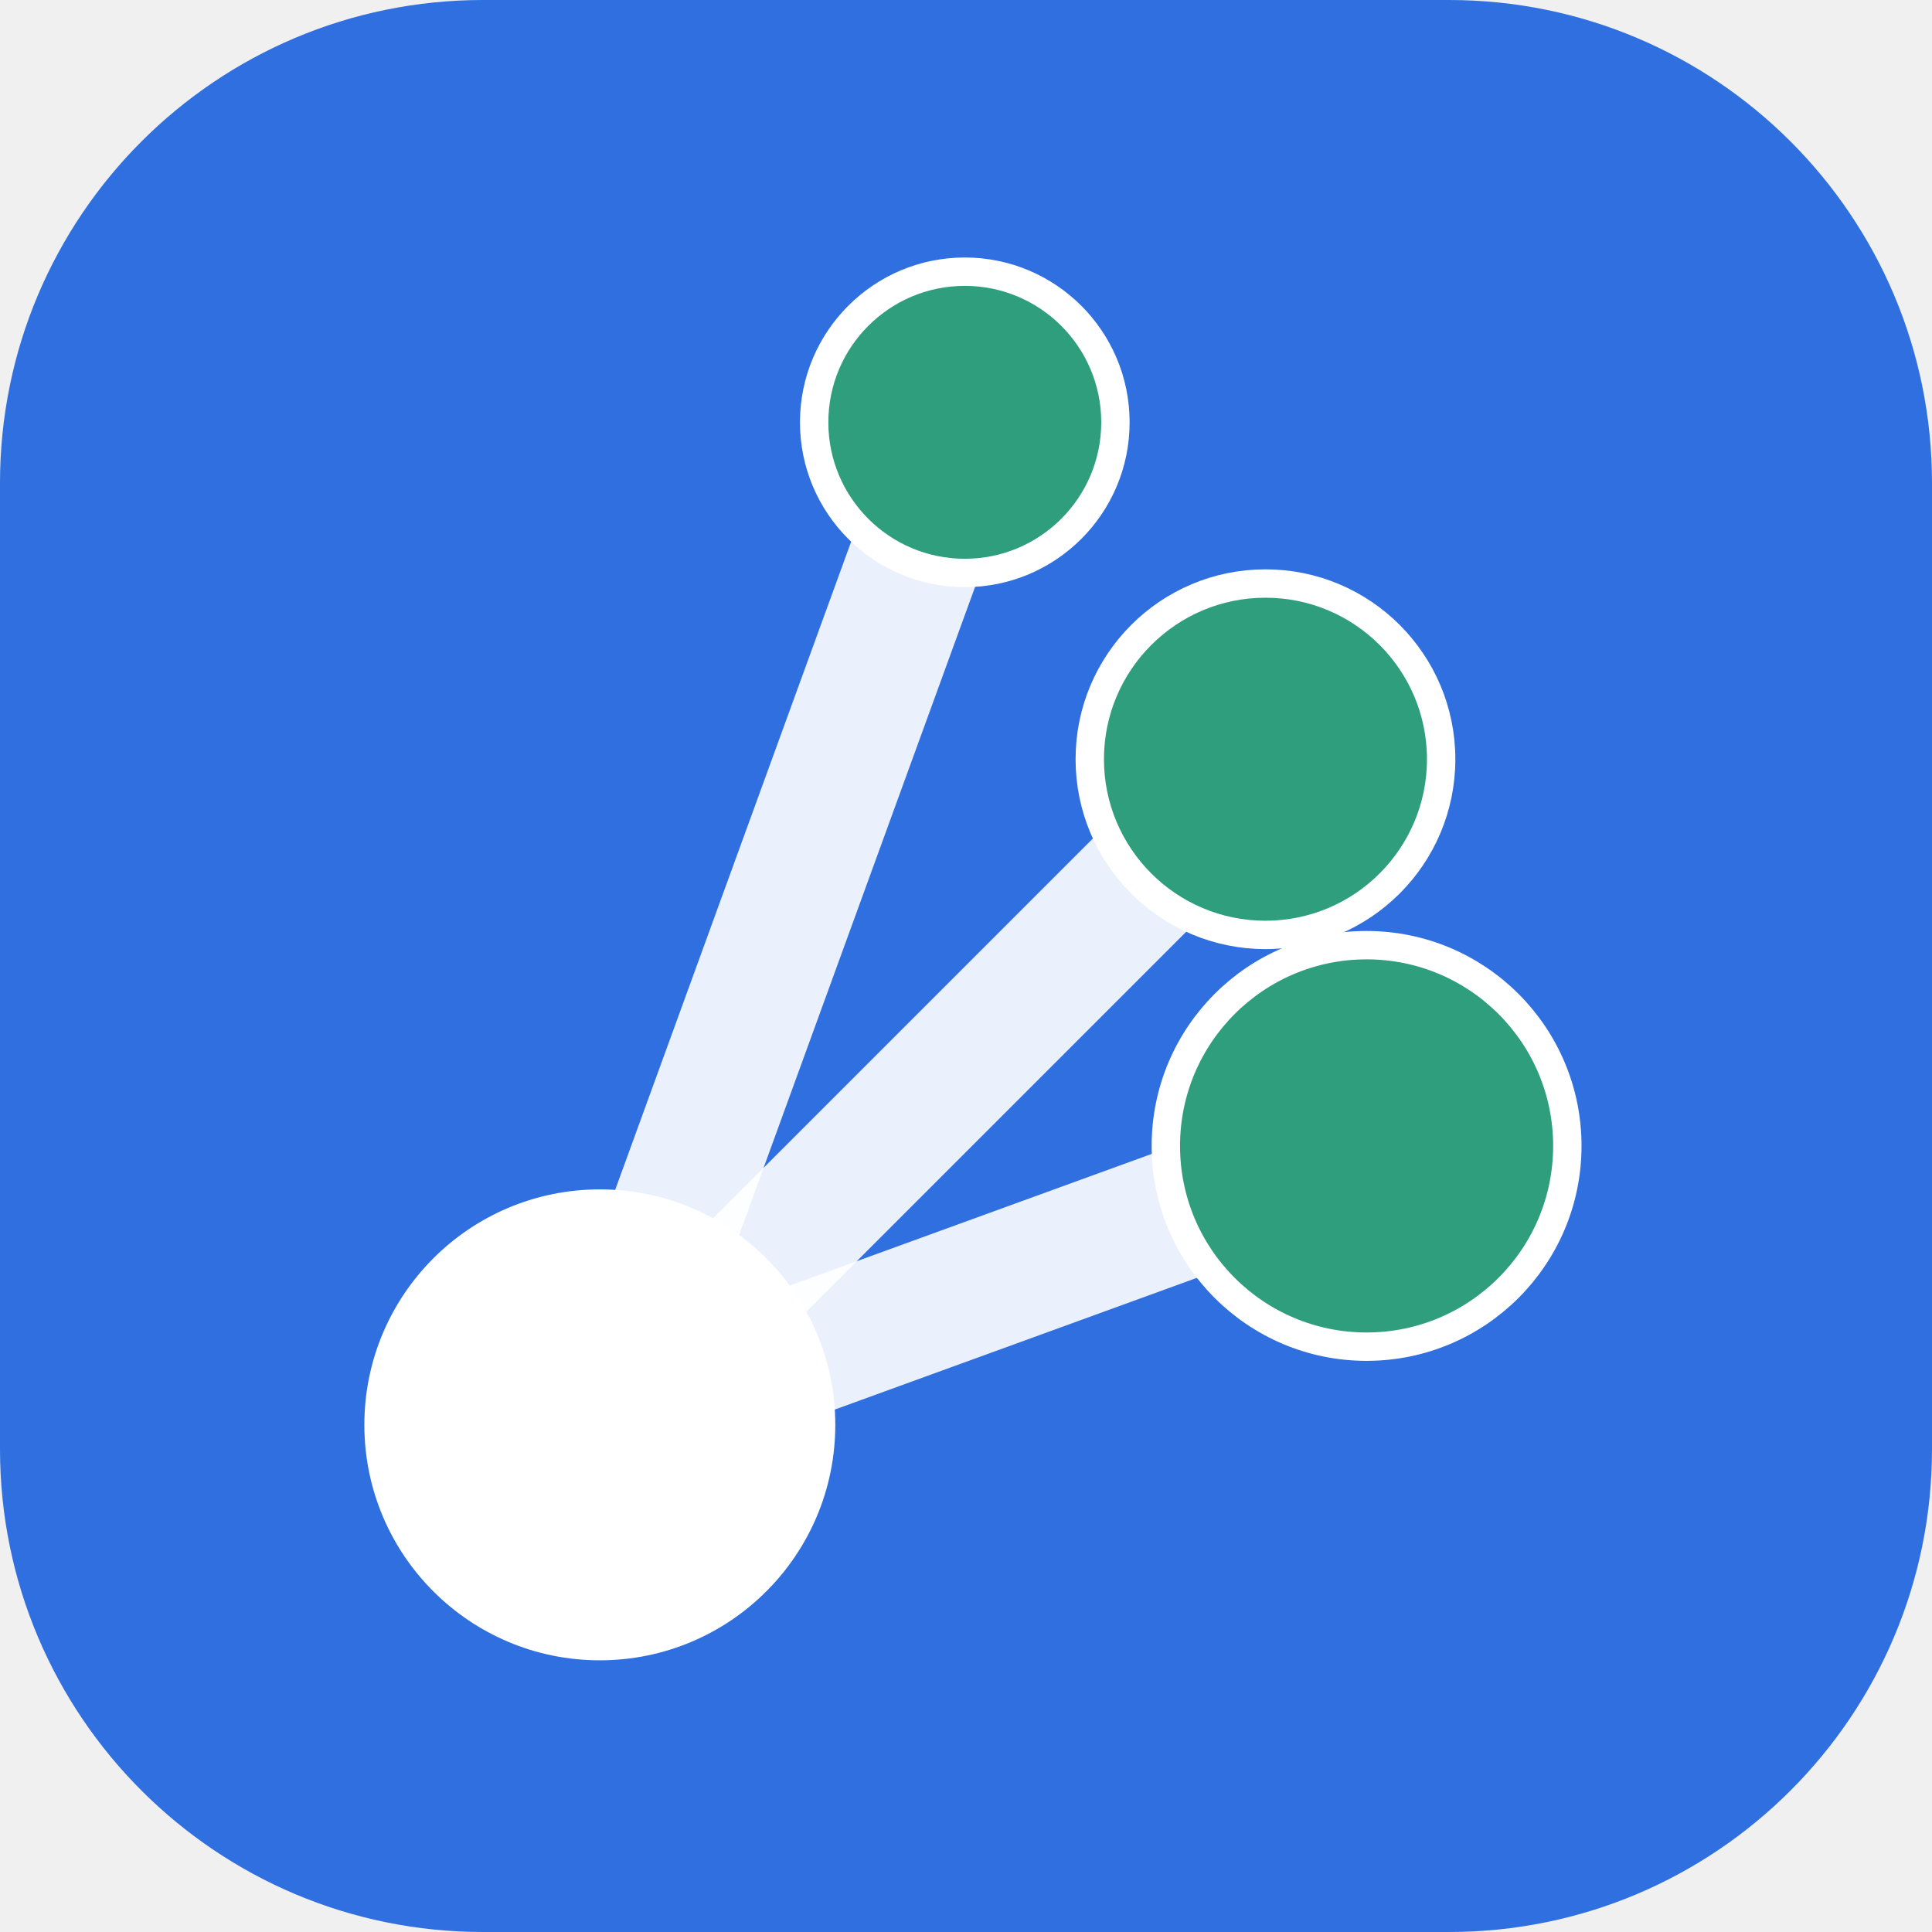
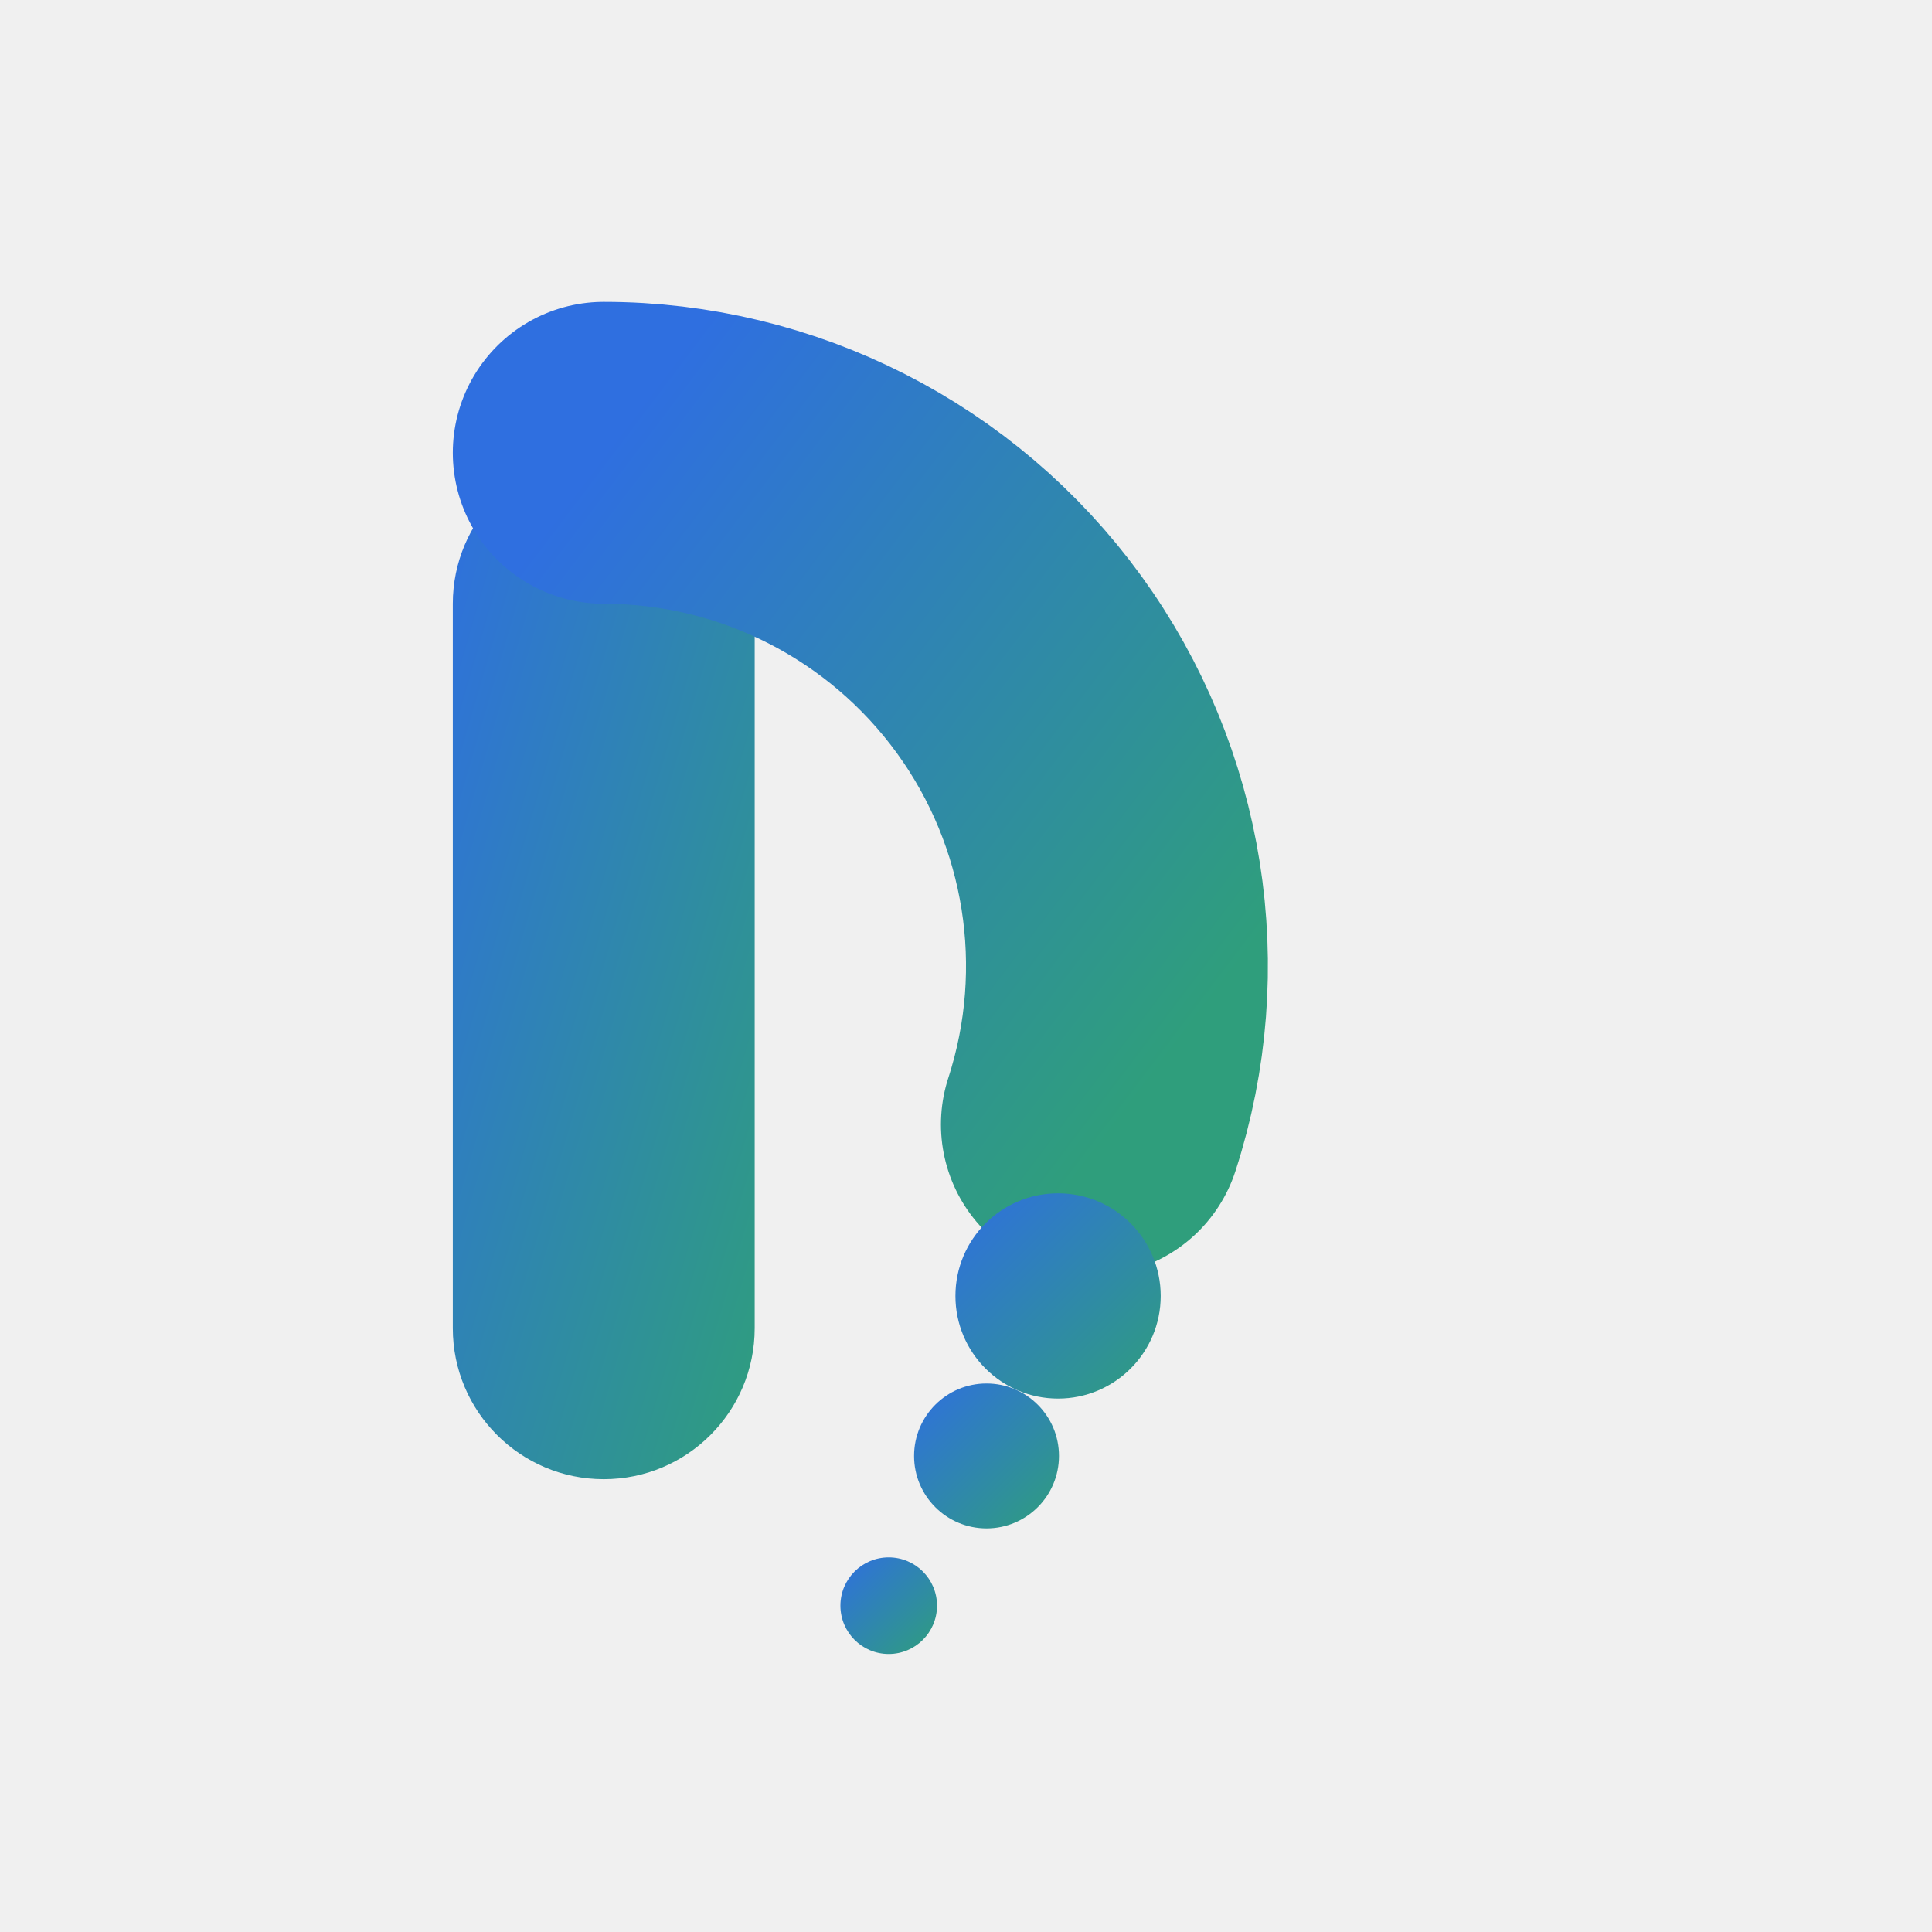
- <svg xmlns="http://www.w3.org/2000/svg" viewBox="0 0 64 64" width="512" height="512" role="img" aria-label="Difundo">
-   <rect width="64" height="64" rx="16" fill="#2F6FE0" />
-   <line x1="19.87" y1="47.20" x2="45.27" y2="37.96" stroke="#FFFFFF" stroke-width="4.37" stroke-linecap="round" opacity="0.9" />
-   <line x1="19.87" y1="47.20" x2="41.92" y2="25.15" stroke="#FFFFFF" stroke-width="4.37" stroke-linecap="round" opacity="0.9" />
-   <line x1="19.87" y1="47.20" x2="31.96" y2="13.99" stroke="#FFFFFF" stroke-width="4.37" stroke-linecap="round" opacity="0.9" />
-   <circle cx="19.87" cy="47.20" r="7.80" fill="#FFFFFF" />
-   <circle cx="45.27" cy="37.96" r="6.65" fill="#2F9E7C" stroke="#FFFFFF" stroke-width="0.94" />
-   <circle cx="41.92" cy="25.15" r="5.82" fill="#2F9E7C" stroke="#FFFFFF" stroke-width="0.94" />
-   <circle cx="31.96" cy="13.99" r="4.99" fill="#2F9E7C" stroke="#FFFFFF" stroke-width="0.94" />
+ <svg xmlns="http://www.w3.org/2000/svg" viewBox="0 0 64 64" width="512" height="512">
+   <defs>
+     <linearGradient id="g" x1="0%" y1="0%" x2="100%" y2="100%">
+       <stop offset="0%" stop-color="#2F6FE0" />
+       <stop offset="100%" stop-color="#2F9E7C" />
+     </linearGradient>
+   </defs>
+   <rect x="15" y="15" width="10" height="34" rx="5" fill="url(#g)" />
+   <path d="M20,15 A17,17 0 0 1 36.17,37.25" fill="none" stroke="url(#g)" stroke-width="10" stroke-linecap="round" />
+   <circle cx="35.05" cy="42.93" r="3.4" fill="url(#g)" />
+   <circle cx="32.68" cy="48.23" r="2.4" fill="url(#g)" />
+   <circle cx="29.44" cy="53.19" r="1.6" fill="url(#g)" />
</svg>
